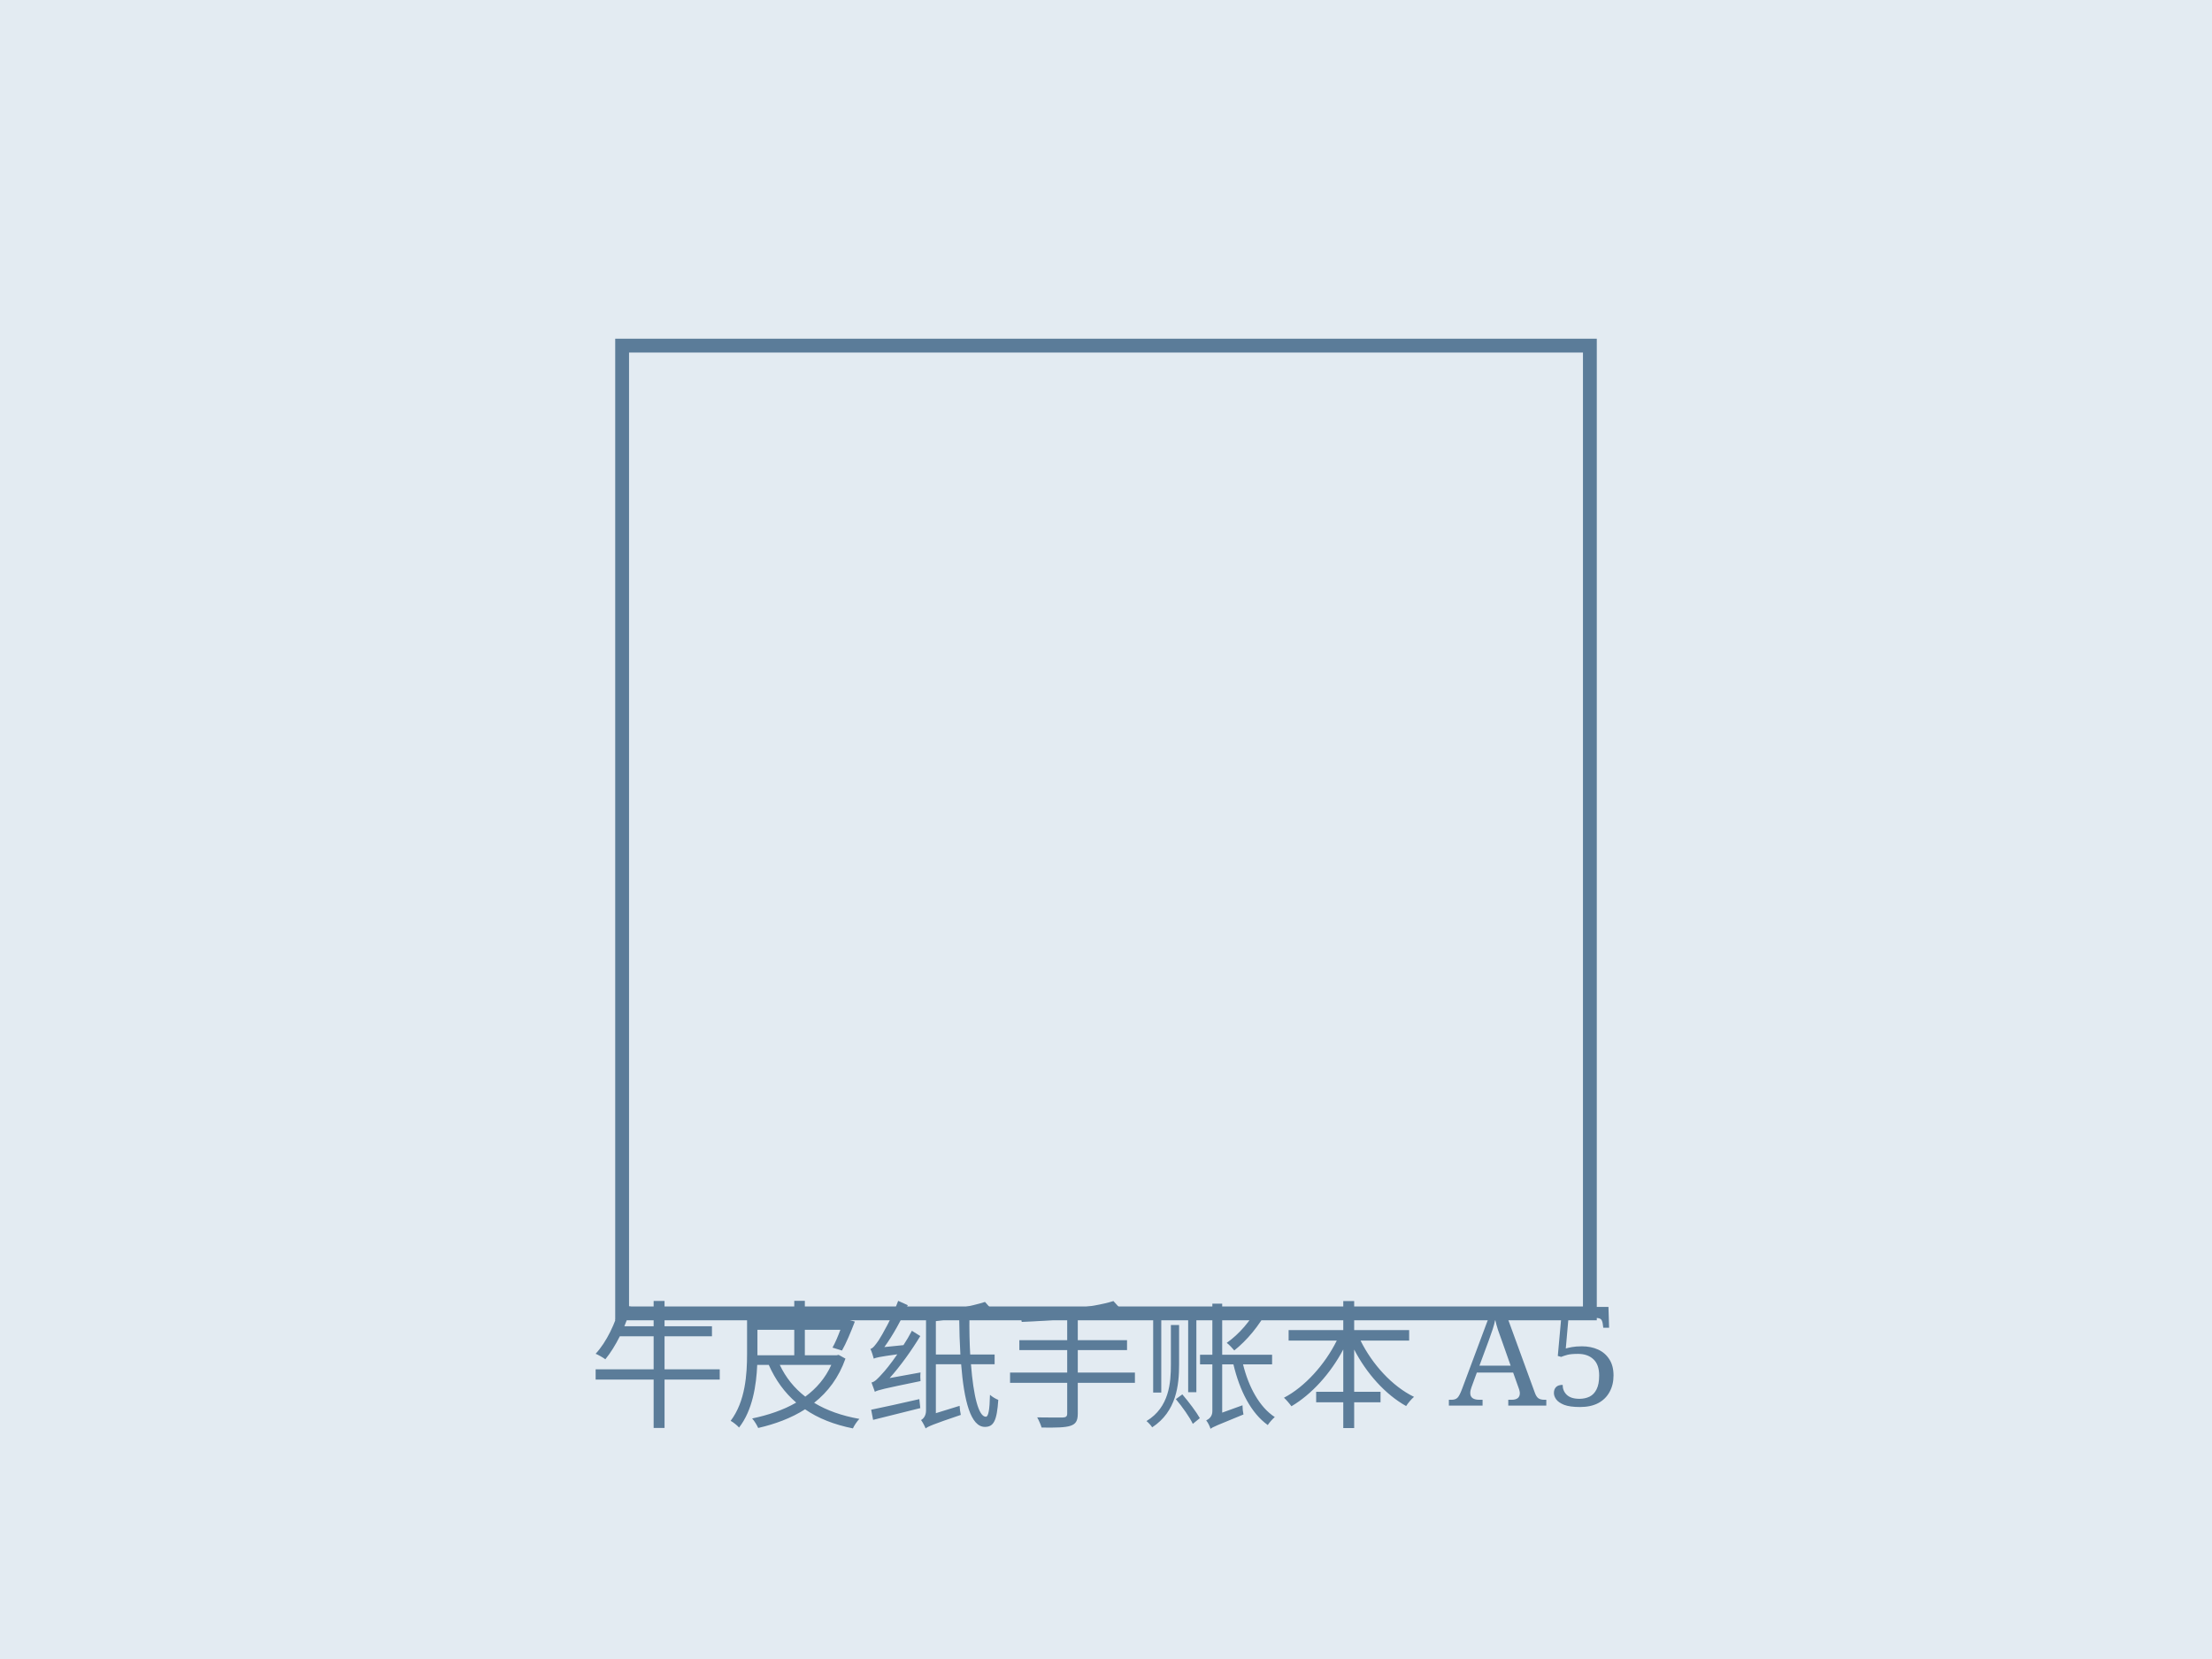
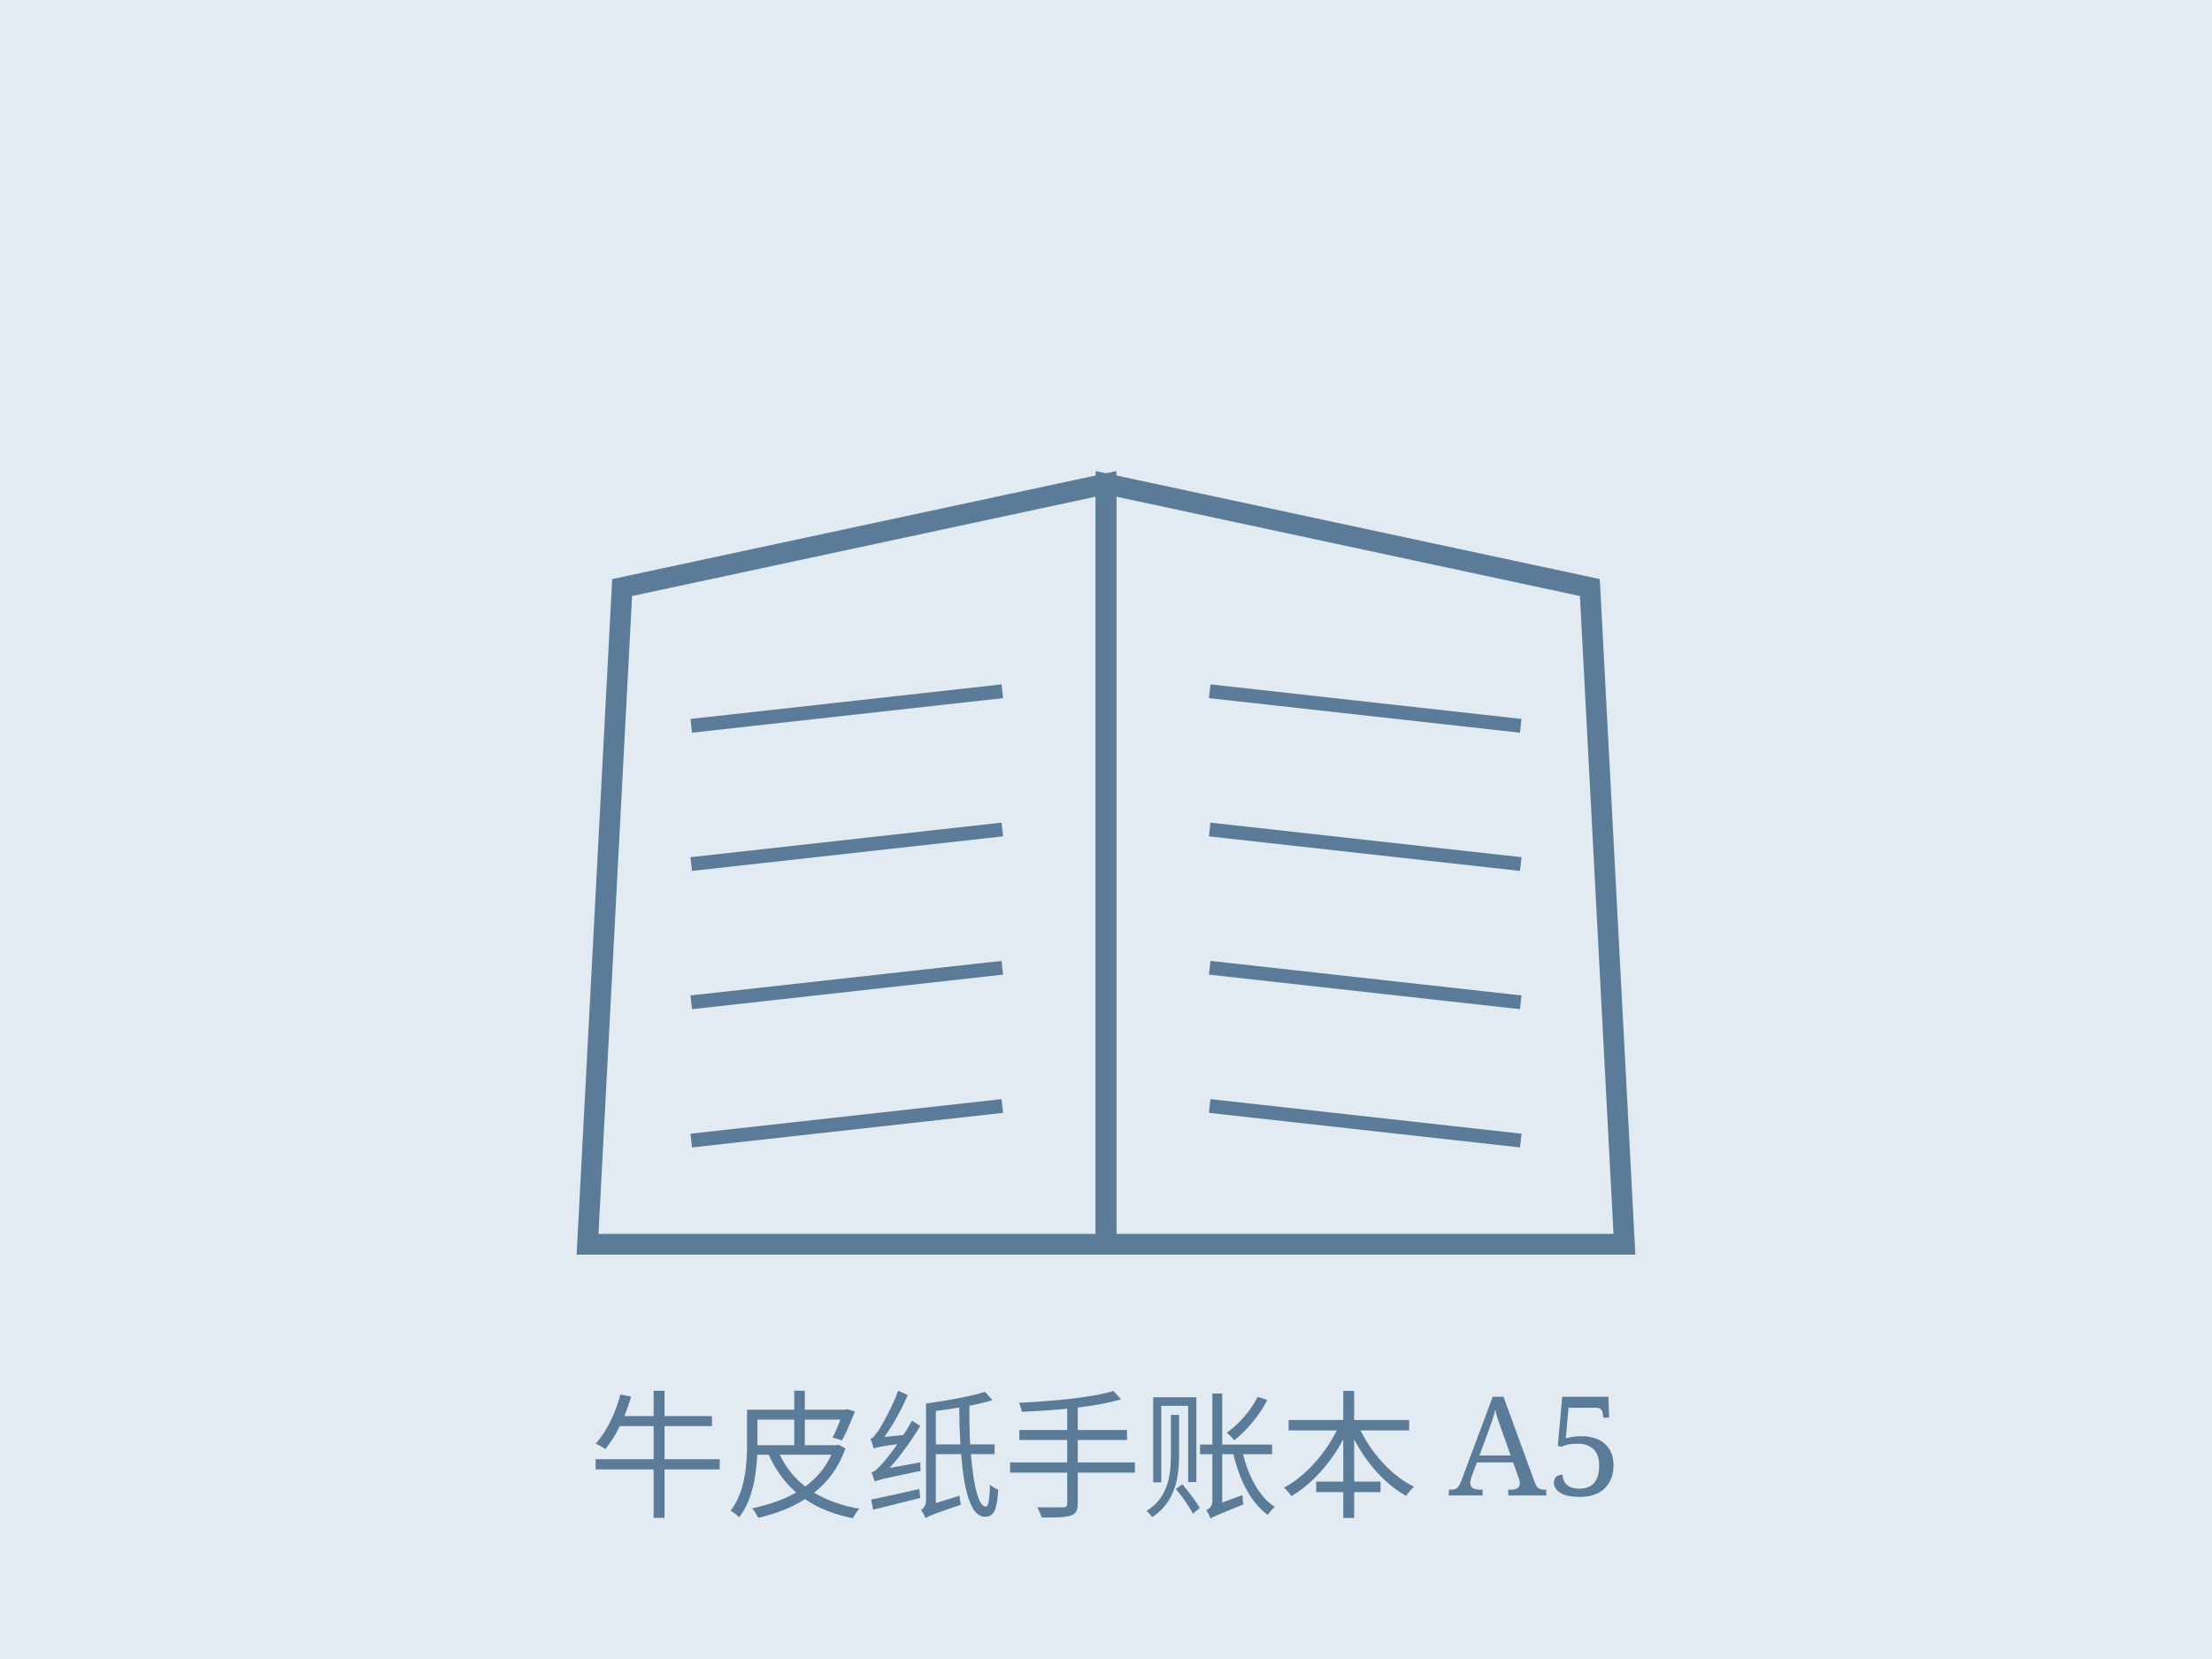
<svg xmlns="http://www.w3.org/2000/svg" width="320" height="240" viewBox="0 0 320 240">
  <rect width="320" height="240" fill="#e3ebf2" />
-   <rect x="90" y="50" width="140" height="140" fill="none" stroke="#5b7c99" stroke-width="2" />
-   <text x="160" y="205" text-anchor="middle" font-family="serif" font-size="20" fill="#5b7c99">牛皮纸手账本 A5</text>
+   <path d="M160 70 L160 180" stroke="#5b7c99" stroke-width="2" />
+   <path d="M160 70 L90 85 L85 180 L160 180 Z" fill="none" stroke="#5b7c99" stroke-width="3" />
+   <path d="M160 70 L230 85 L235 180 L160 180 Z" fill="none" stroke="#5b7c99" stroke-width="3" />
+   <path d="M100 105 L145 100 M100 125 L145 120 M100 145 L145 140 M100 165 L145 160" stroke="#5b7c99" stroke-width="2" />
+   <path d="M220 105 L175 100 M220 125 L175 120 M220 145 L175 140 M220 165 L175 160" stroke="#5b7c99" stroke-width="2" />
+   <text x="160" y="218" text-anchor="middle" font-family="serif" font-size="20" fill="#5b7c99">牛皮纸手账本 A5</text>
</svg>
